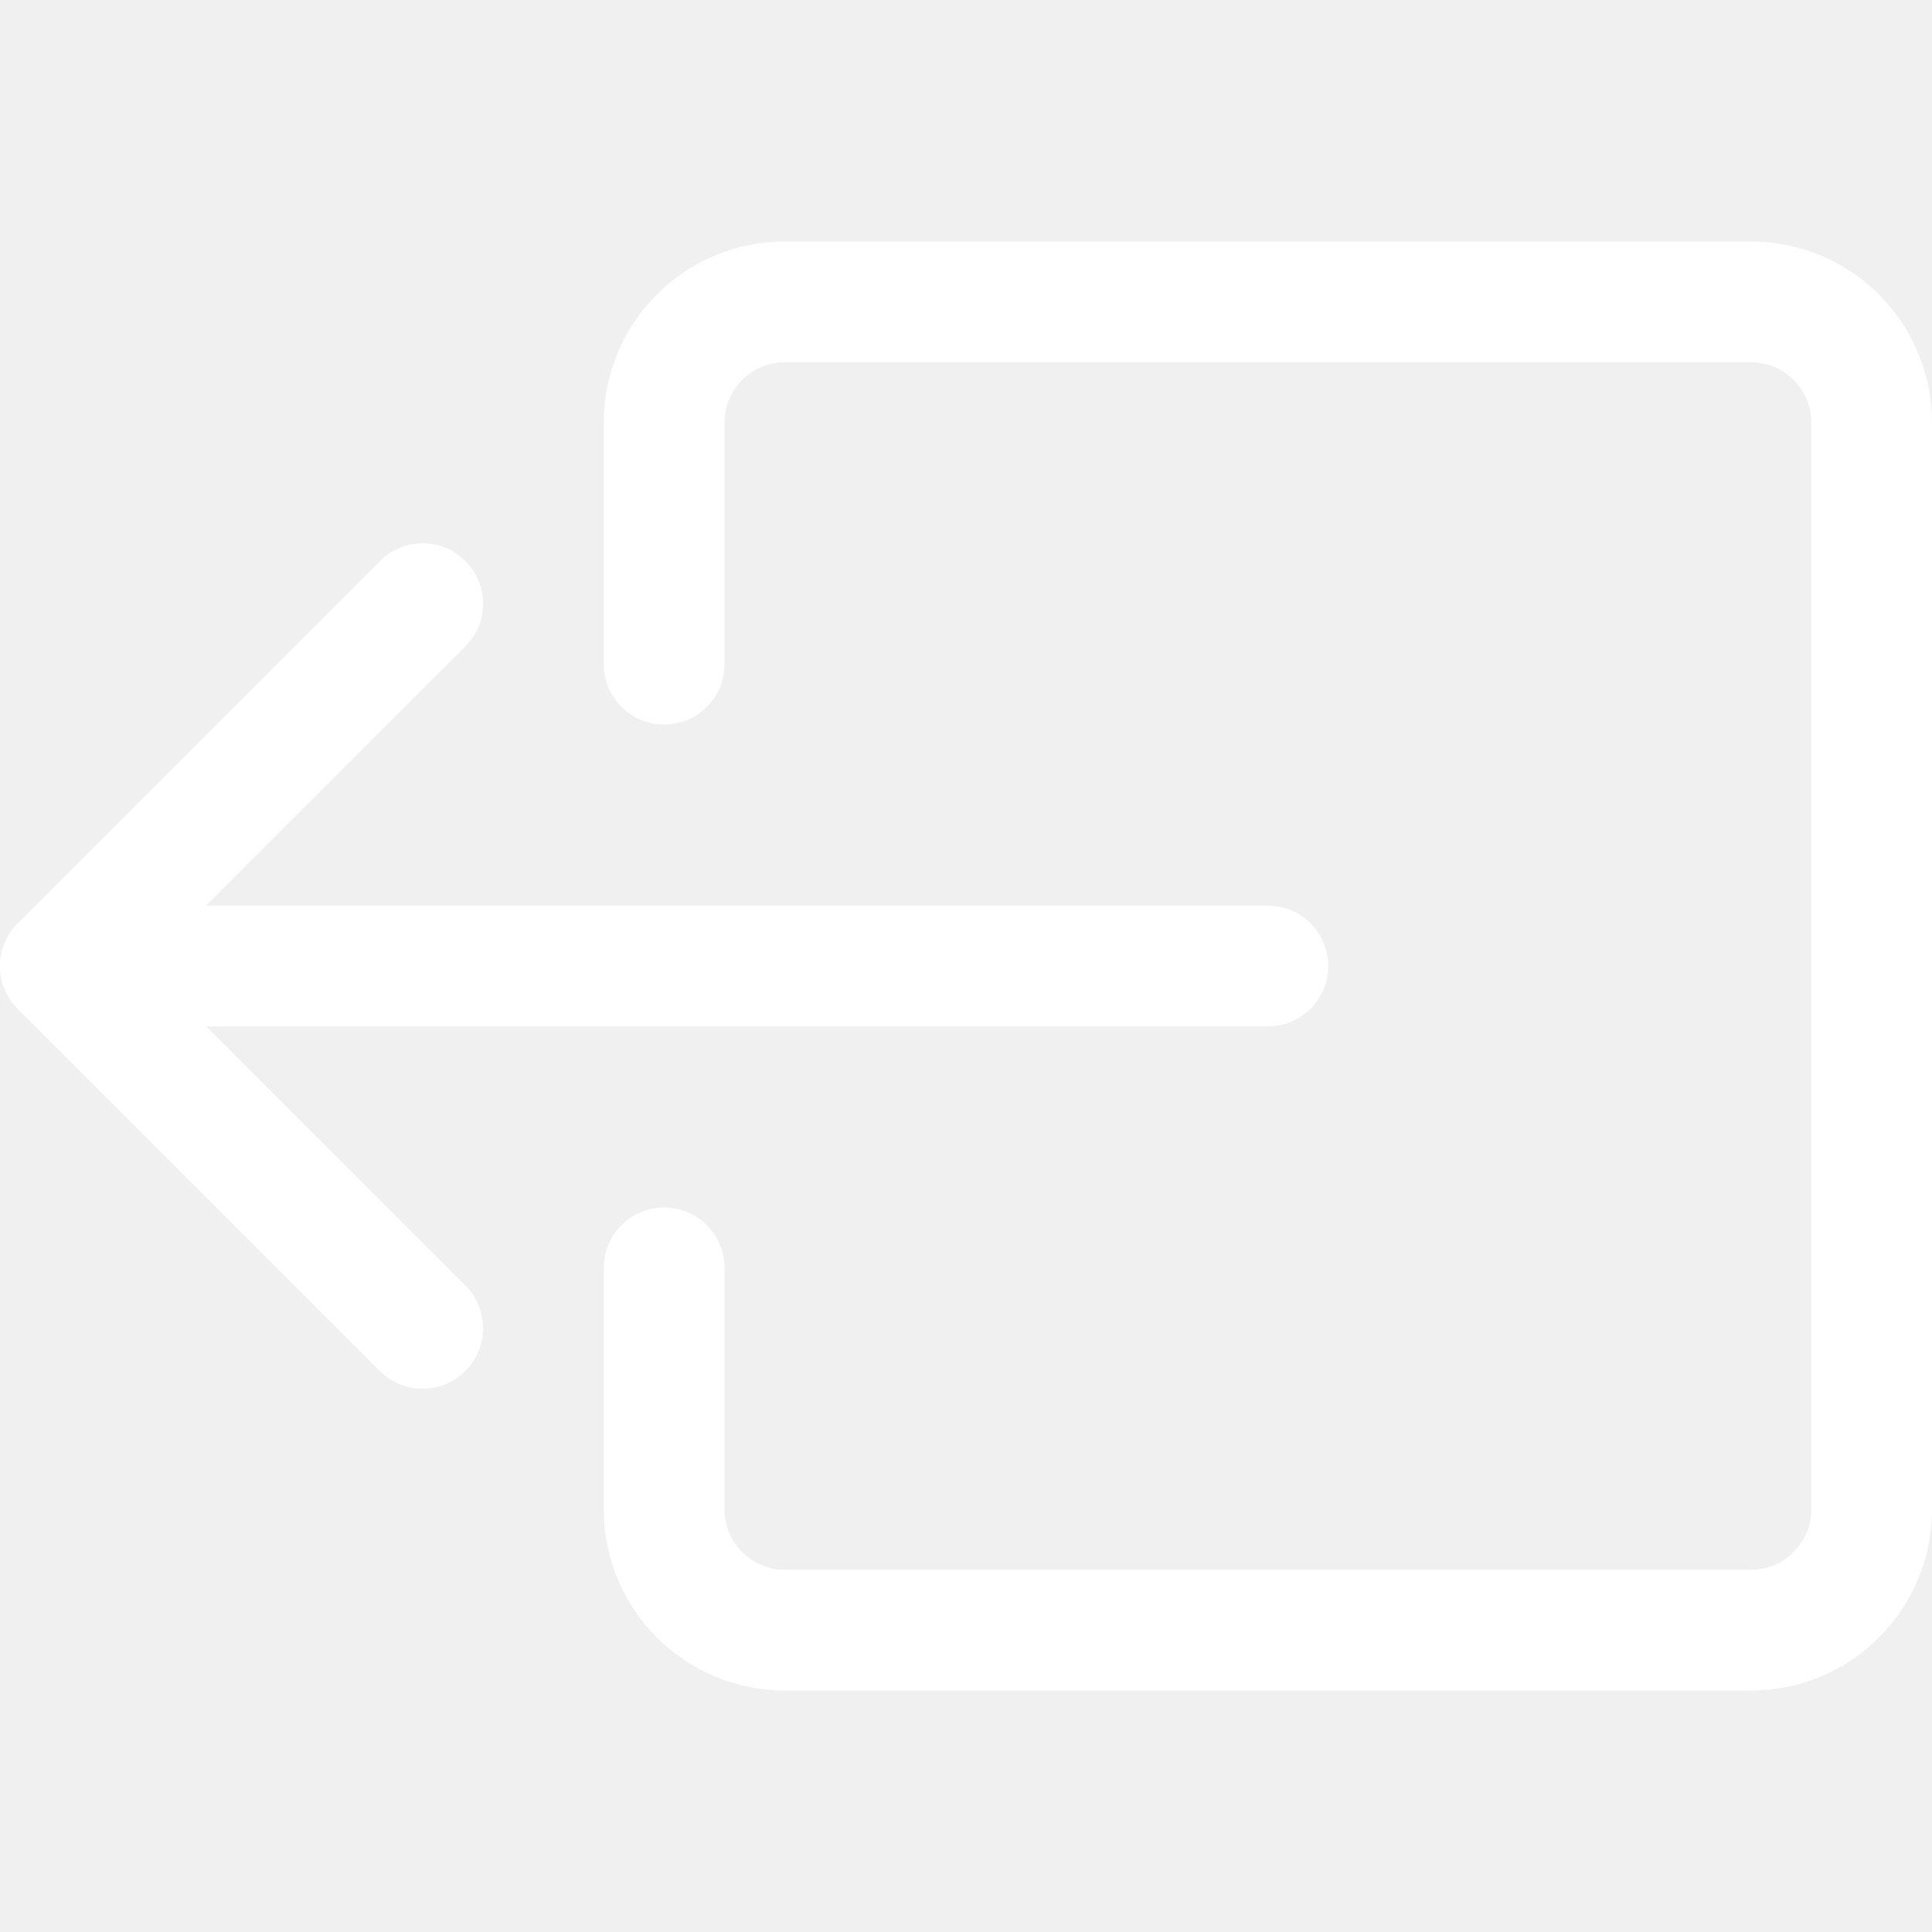
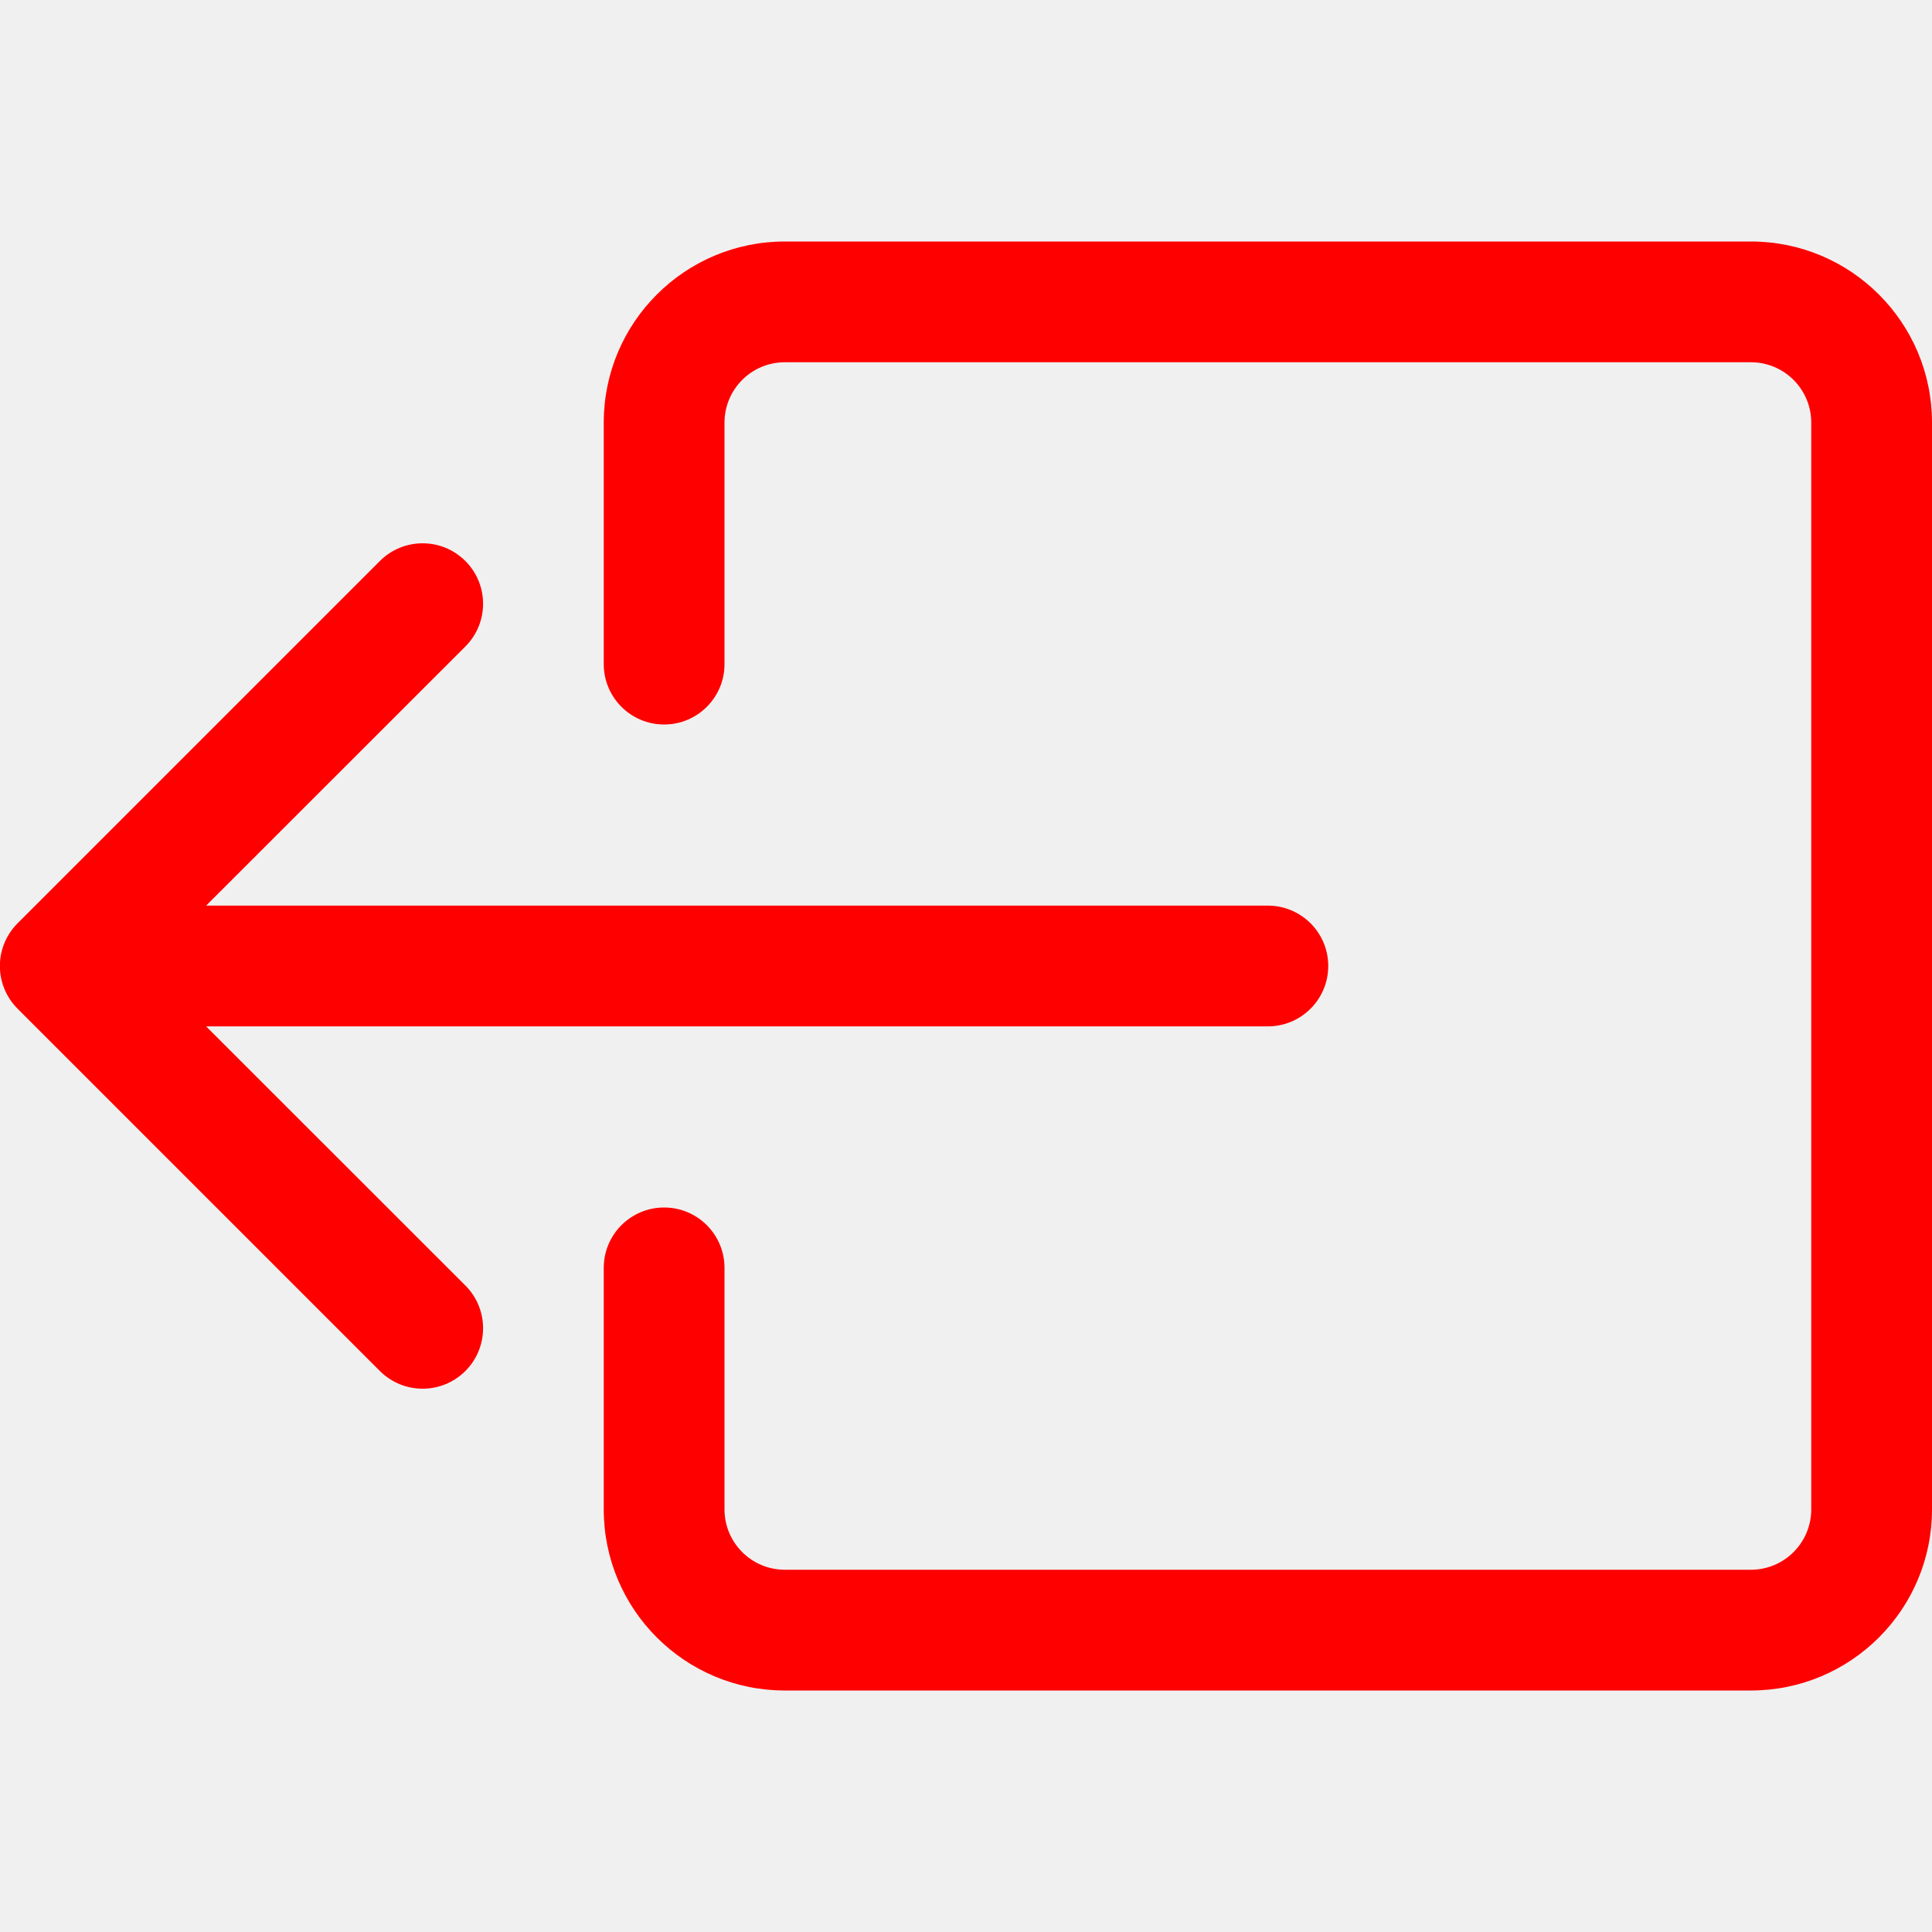
- <svg xmlns="http://www.w3.org/2000/svg" width="16" height="16" fill="white" class="bi bi-box-arrow-left" viewBox="0 0 16 16">
+ <svg xmlns="http://www.w3.org/2000/svg" width="16" height="16" fill="red" class="bi bi-box-arrow-left" viewBox="0 0 16 16">
  <path fill-rule="evenodd" d="M6 12.5a.5.5 0 0 0 .5.5h8a.5.5 0 0 0 .5-.5v-9a.5.5 0 0 0-.5-.5h-8a.5.5 0 0 0-.5.5v2a.5.5 0 0 1-1 0v-2A1.5 1.5 0 0 1 6.5 2h8A1.5 1.5 0 0 1 16 3.5v9a1.5 1.5 0 0 1-1.5 1.5h-8A1.5 1.5 0 0 1 5 12.5v-2a.5.5 0 0 1 1 0z" />
  <path fill-rule="evenodd" d="M.146 8.354a.5.5 0 0 1 0-.708l3-3a.5.5 0 1 1 .708.708L1.707 7.5H10.5a.5.5 0 0 1 0 1H1.707l2.147 2.146a.5.5 0 0 1-.708.708z" />
</svg>
